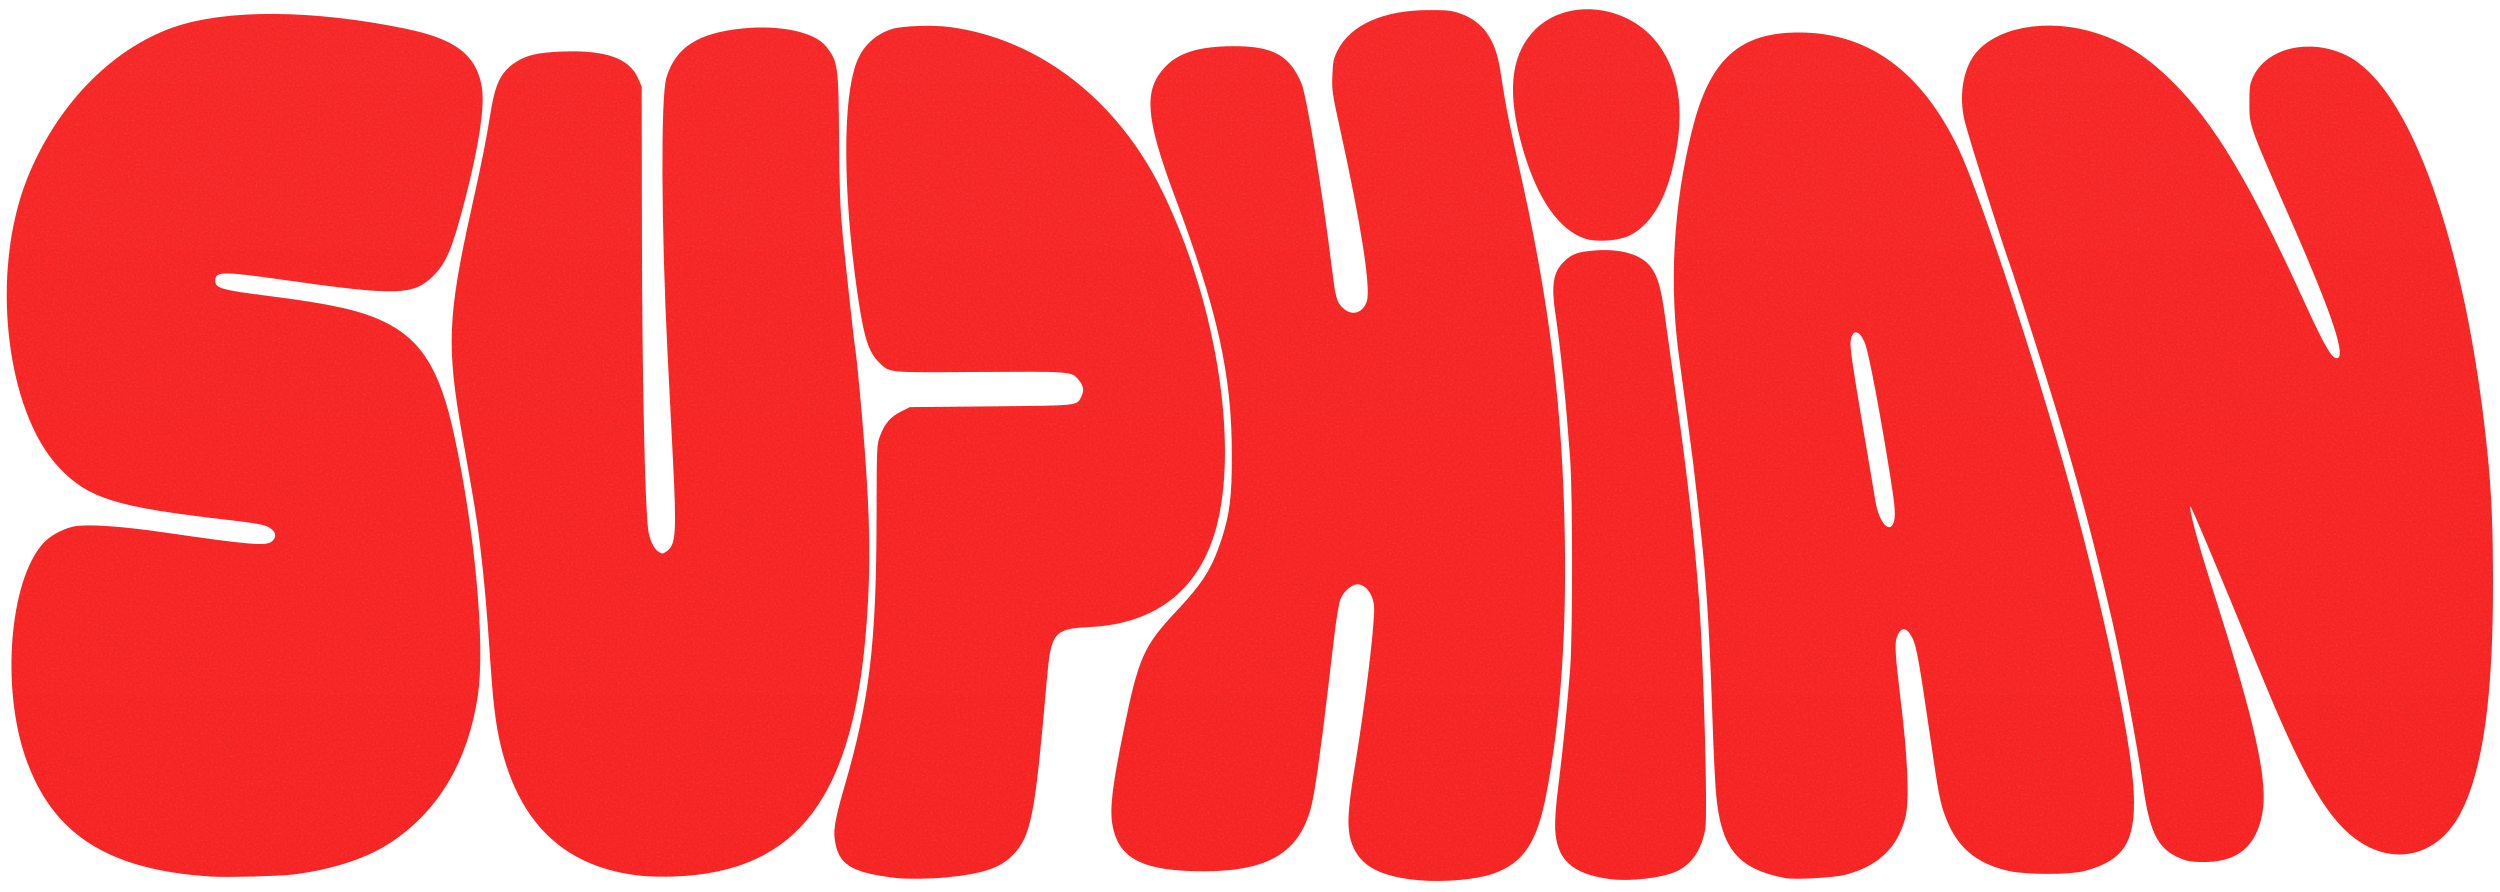
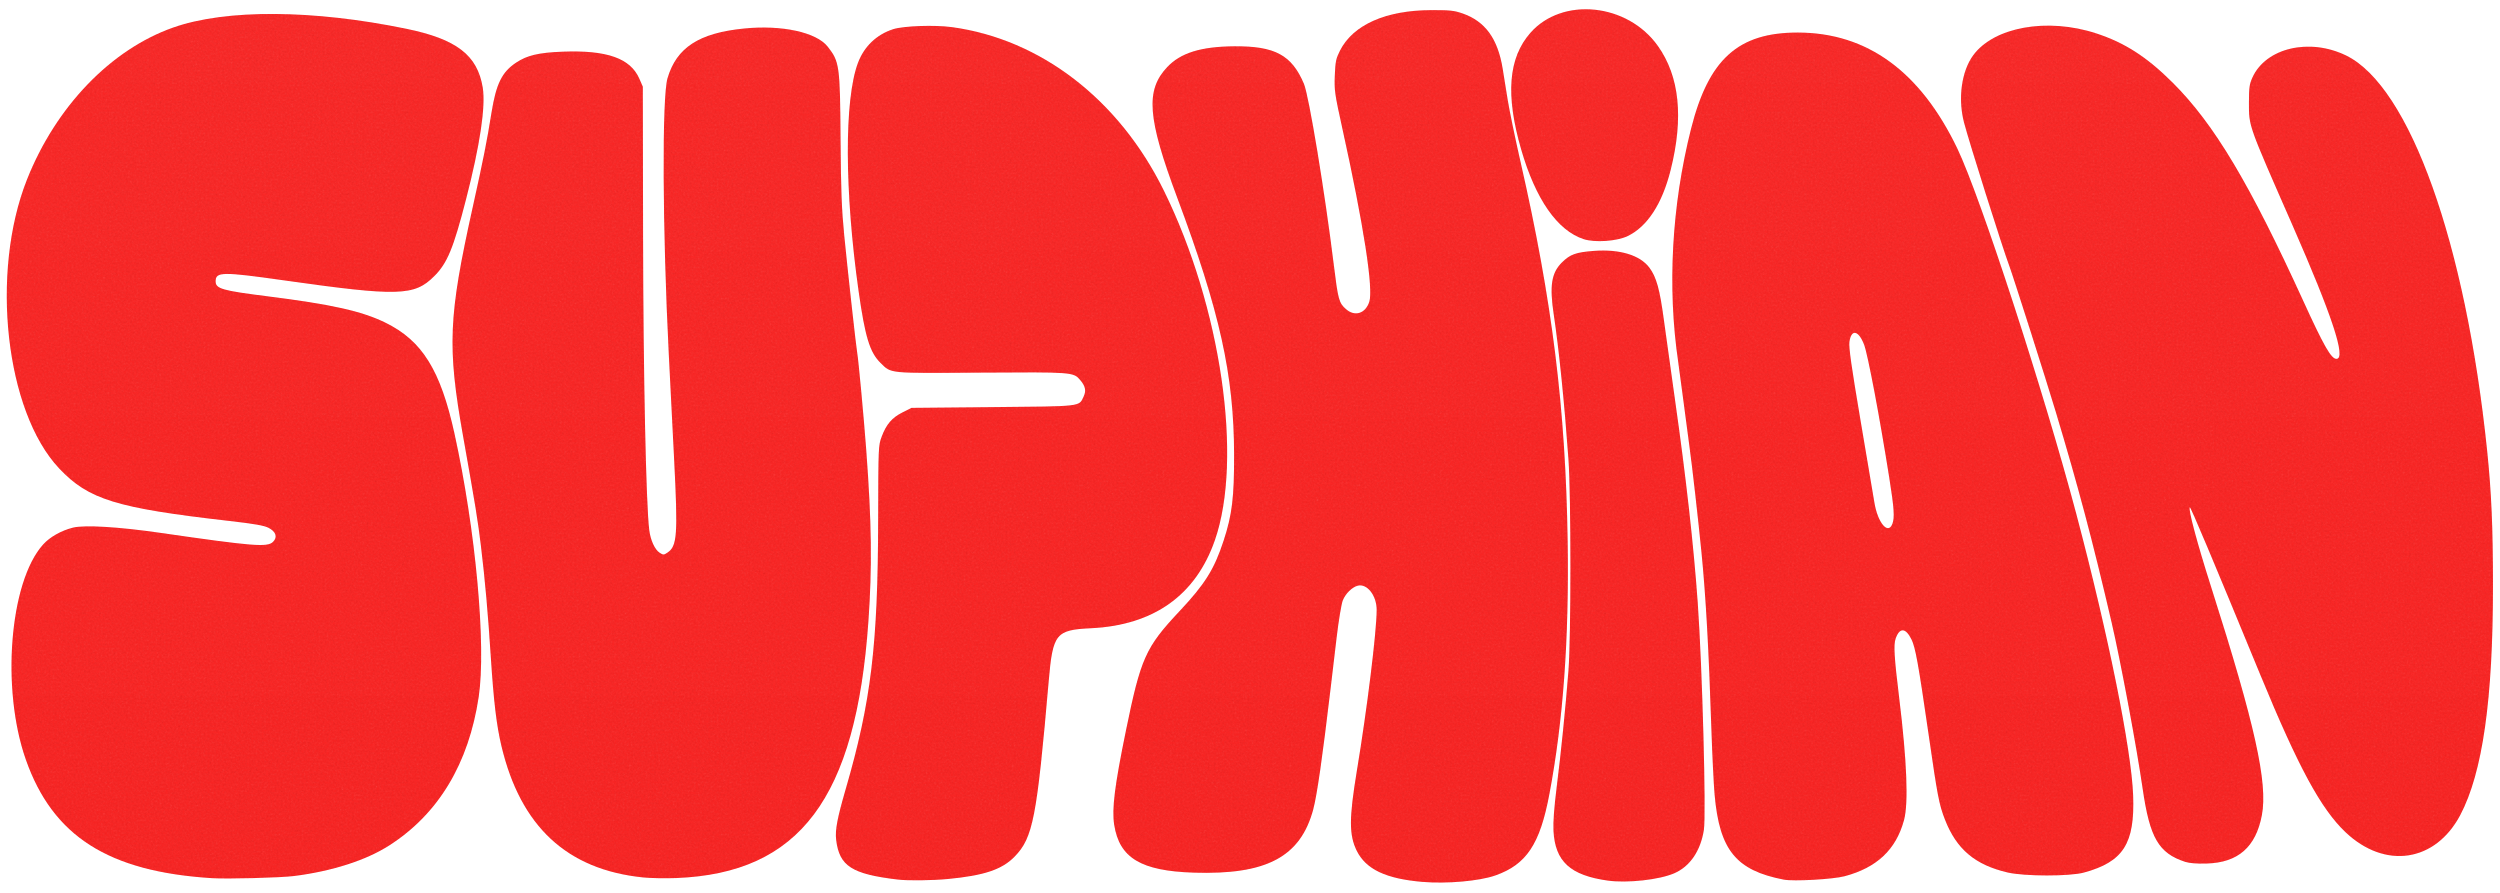
- <svg xmlns="http://www.w3.org/2000/svg" viewBox="0 0 1661 592" role="img" aria-labelledby="full-logo-title full-logo-description">
+ <svg xmlns="http://www.w3.org/2000/svg" viewBox="0 0 1658 592" role="img" aria-labelledby="full-logo-title full-logo-description">
  <defs>
    <linearGradient id="full-letter-red" x1="0" y1="0" x2="0" y2="592" gradientUnits="userSpaceOnUse">
      <stop offset="0" stop-color="#fb2726" />
      <stop offset=".56" stop-color="#fb2423" />
      <stop offset="1" stop-color="#fa2322" />
    </linearGradient>
    <filter id="full-letter-surface" x="-2%" y="-2%" width="104%" height="104%" color-interpolation-filters="sRGB">
      <feTurbulence type="fractalNoise" baseFrequency=".72" numOctaves="3" seed="17" stitchTiles="stitch" result="noise" />
      <feColorMatrix in="noise" type="saturate" values="0" result="mono-noise" />
      <feComponentTransfer in="mono-noise" result="soft-noise">
        <feFuncA type="linear" slope=".16" />
      </feComponentTransfer>
      <feComposite in="soft-noise" in2="SourceAlpha" operator="in" result="clipped-noise" />
      <feBlend in="SourceGraphic" in2="clipped-noise" mode="soft-light" />
    </filter>
  </defs>
  <g id="full-letter-s" data-letter="S" transform="translate(4 0)">
    <path class="letter-silhouette" d="M 136.50,582.39 C 67.79,578.08 30.91,554.54 13.07,503.60 C -3.36,456.71 2.37,385.83 24.57,361.14 C 29.07,356.13 36.55,351.90 44.38,349.93 C 51.89,348.03 74.51,349.38 102.00,353.34 C 164.29,362.34 173.36,363.06 177.09,359.34 C 180.23,356.22 179.03,352.56 174.03,350.01 C 171.09,348.52 164.37,347.35 147.79,345.46 C 73.00,336.93 54.70,331.28 35.26,310.69 C -0.38,272.94 -10.63,180.84 13.93,119.00 C 33.16,70.60 69.61,32.75 111.00,18.22 C 145.87,5.98 203.46,6.30 265.50,19.09 C 298.80,25.95 312.59,36.55 316.14,57.99 C 318.20,70.51 314.36,96.21 305.00,132.50 C 296.67,164.76 292.65,174.48 284.06,183.09 C 270.78,196.39 260.37,196.69 184.01,185.89 C 143.34,180.13 139.00,180.20 139.00,186.60 C 139.00,191.48 143.27,192.71 173.50,196.52 C 216.15,201.90 235.85,206.30 251.50,213.94 C 275.95,225.87 288.13,245.39 297.40,287.50 C 311.50,351.56 318.56,428.32 313.47,462.22 C 306.82,506.49 286.74,539.82 254.15,560.69 C 238.68,570.59 216.39,577.75 191.00,580.98 C 182.04,582.12 146.70,583.03 136.50,582.39 Z" fill="url(#full-letter-red)" fill-rule="evenodd" filter="url(#full-letter-surface)" />
  </g>
  <g id="full-letter-u" data-letter="U" transform="translate(300 0)">
    <path class="letter-silhouette" d="M 126.65,581.93 C 76.01,576.78 45.17,548.13 32.49,494.50 C 29.27,480.90 27.39,465.05 25.52,436.00 C 23.65,406.88 21.66,384.49 18.94,362.00 C 16.86,344.85 15.47,336.30 7.15,289.50 C -3.47,229.82 -2.65,210.25 13.52,137.35 C 20.61,105.37 22.89,93.91 25.94,74.80 C 29.02,55.60 32.89,47.74 42.33,41.50 C 49.64,36.67 57.27,34.88 73.18,34.27 C 102.58,33.15 118.12,38.64 124.04,52.26 L 126.32,57.50 126.49,157.00 C 126.66,249.29 128.44,334.23 130.58,351.50 C 131.41,358.22 134.25,364.46 137.41,366.53 C 139.84,368.13 140.16,368.13 142.58,366.54 C 149.12,362.25 149.64,355.09 147.07,304.50 C 145.93,281.95 144.34,250.68 143.54,235.00 C 139.35,152.40 138.95,64.50 142.71,51.83 C 148.73,31.52 163.55,21.90 193.45,18.91 C 218.53,16.40 241.41,21.37 248.94,30.95 C 256.77,40.92 257.11,43.36 257.46,92.50 C 257.71,126.08 258.19,138.81 259.88,156.00 C 262.21,179.70 267.78,230.06 268.50,234.00 C 269.30,238.31 272.86,276.59 274.46,298.00 C 278.12,346.91 278.48,375.94 275.90,412.50 C 267.63,529.51 230.42,579.10 148.50,582.32 C 141.35,582.60 131.52,582.42 126.65,581.93 Z" fill="url(#full-letter-red)" fill-rule="evenodd" filter="url(#full-letter-surface)" />
  </g>
  <g id="full-letter-p" data-letter="P" transform="translate(554 0)">
    <path class="letter-silhouette" d="M 41.50,583.34 C 10.87,579.70 2.65,574.41 0.54,556.98 C -0.24,550.55 1.25,542.66 6.96,523.00 C 23.72,465.28 28.21,427.96 28.39,345.00 C 28.50,296.23 28.53,295.41 30.75,289.53 C 33.85,281.32 37.55,277.02 44.54,273.50 L 50.50,270.50 104.50,270.00 C 163.91,269.45 161.48,269.73 164.59,263.17 C 166.47,259.20 165.90,256.23 162.47,252.14 C 157.93,246.75 157.51,246.72 96.61,247.13 C 34.17,247.54 37.34,247.85 29.99,240.70 C 22.90,233.82 19.74,223.54 15.48,193.50 C 6.05,126.98 5.85,65.99 14.99,41.72 C 19.11,30.78 27.33,22.91 38.35,19.36 C 45.19,17.16 65.91,16.43 77.31,17.99 C 136.30,26.05 188.20,66.09 217.89,126.45 C 255.83,203.56 270.51,304.29 251.69,358.32 C 238.95,394.88 211.08,414.66 169.50,416.65 C 146.21,417.76 144.23,420.22 141.52,451.50 C 133.61,542.69 131.11,555.57 118.84,568.16 C 110.53,576.69 98.68,580.66 74.58,582.96 C 64.26,583.94 48.12,584.13 41.50,583.34 Z" fill="url(#full-letter-red)" fill-rule="evenodd" filter="url(#full-letter-surface)" />
  </g>
  <g id="full-letter-h" data-letter="H" transform="translate(738 0)">
    <path class="letter-silhouette" d="M 205.36,584.87 C 181.11,582.81 167.84,576.51 161.76,564.16 C 156.64,553.76 156.67,542.61 161.90,511.00 C 168.73,469.75 174.99,418.82 175.00,404.46 C 175.00,394.99 168.68,386.86 162.50,388.41 C 158.74,389.35 154.35,393.66 152.54,398.18 C 151.62,400.49 149.77,411.62 148.44,422.94 C 147.10,434.25 145.32,449.35 144.47,456.50 C 139.08,502.18 135.44,527.54 132.92,536.88 C 124.44,568.37 101.89,580.29 53.71,578.74 C 18.63,577.61 4.35,569.00 0.92,546.93 C -0.69,536.53 1.21,521.25 8.62,485.00 C 18.58,436.30 21.68,429.38 44.34,405.25 C 61.21,387.28 67.28,377.57 73.49,358.60 C 79.12,341.42 80.51,330.01 80.45,301.50 C 80.33,248.67 71.06,206.81 42.70,131.00 C 22.95,78.21 21.55,59.87 36.10,44.49 C 45.03,35.04 58.42,30.89 80.50,30.70 C 107.55,30.48 118.70,36.48 126.77,55.60 C 130.08,63.43 140.61,127.22 146.49,175.00 C 149.45,199.00 149.96,200.88 154.72,205.06 C 160.54,210.17 167.54,207.96 170.10,200.20 C 172.94,191.59 166.38,149.32 152.31,85.50 C 147.14,62.01 146.83,59.87 147.24,50.00 C 147.62,40.74 148.03,38.79 150.73,33.48 C 159.40,16.44 181.06,6.83 211.00,6.72 C 223.53,6.67 226.38,6.97 231.95,8.91 C 246.96,14.13 255.32,25.61 258.56,45.45 C 259.28,49.88 260.80,59.28 261.93,66.35 C 263.07,73.42 266.89,91.87 270.42,107.35 C 291.45,199.41 300.34,271.00 301.68,359.00 C 302.67,423.68 298.72,478.12 289.52,526.84 C 283.29,559.89 274.35,573.32 253.77,580.58 C 243.16,584.33 221.54,586.24 205.36,584.87 Z" fill="url(#full-letter-red)" fill-rule="evenodd" filter="url(#full-letter-surface)" />
  </g>
-   <g id="full-letter-i" data-letter="I" transform="translate(1005 0)">
+   <g id="full-letter-i" data-letter="I" transform="translate(1002 0)">
    <path class="letter-silhouette" d="M 64.19,584.00 C 39.38,580.51 29.35,571.31 28.27,551.05 C 27.97,545.32 28.67,535.74 30.39,522.00 C 33.26,499.20 36.22,469.99 38.18,445.00 C 39.94,422.72 39.94,328.82 38.19,304.50 C 35.50,267.16 31.90,231.67 28.46,208.76 C 25.56,189.44 26.88,181.02 33.87,174.06 C 39.24,168.70 43.10,167.31 55.04,166.40 C 72.11,165.10 85.63,169.17 91.85,177.48 C 96.55,183.76 98.77,191.79 101.53,212.50 C 102.85,222.40 106.17,246.25 108.91,265.50 C 116.22,316.86 121.26,361.95 123.96,400.00 C 126.97,442.56 129.60,540.10 128.02,550.33 C 125.86,564.20 118.89,574.51 108.57,579.07 C 98.64,583.46 77.27,585.83 64.19,584.00 Z M 48.29,158.60 C 30.87,152.93 16.41,132.18 6.85,99.16 C -3.64,62.92 -1.70,38.44 12.97,21.77 C 34.16,-2.30 77.28,2.09 97.44,30.38 C 111.89,50.64 114.71,78.05 105.94,112.88 C 100.32,135.20 90.57,150.19 77.53,156.54 C 70.42,160.00 55.76,161.04 48.29,158.60 Z" fill="url(#full-letter-red)" fill-rule="evenodd" filter="url(#full-letter-surface)" />
  </g>
-   <g id="full-letter-a" data-letter="A" transform="translate(1112 0)">
+   <g id="full-letter-a" data-letter="A" transform="translate(1109 0)">
    <path class="letter-silhouette" d="M 74.00,583.37 C 42.32,577.24 31.36,563.78 28.12,527.00 C 27.51,520.12 26.55,500.55 25.99,483.50 C 24.25,430.45 22.28,395.34 19.43,366.50 C 17.29,344.84 13.13,308.12 11.49,296.50 C 10.72,291.00 8.93,277.50 7.52,266.50 C 6.10,255.50 4.51,243.57 3.98,240.00 C -3.32,190.54 -0.35,136.40 12.48,85.50 C 24.15,39.17 43.81,21.48 83.50,21.59 C 129.33,21.72 164.49,47.31 189.07,98.43 C 204.28,130.06 246.41,259.40 267.91,340.50 C 289.16,420.66 304.56,496.86 305.70,527.50 C 306.89,559.51 299.18,571.58 273.00,578.70 C 263.53,581.27 233.69,581.24 222.50,578.64 C 200.88,573.63 188.52,563.20 180.88,543.52 C 176.99,533.51 176.00,528.34 170.03,487.00 C 163.27,440.23 161.32,429.38 158.69,424.06 C 154.82,416.20 150.76,416.03 148.16,423.60 C 146.75,427.70 147.24,435.85 150.56,463.00 C 155.70,505.08 156.78,532.81 153.72,544.00 C 148.39,563.52 135.74,575.43 114.30,581.13 C 106.65,583.16 80.44,584.62 74.00,583.37 Z M 146.02,347.43 C 147.60,343.30 147.19,337.24 143.95,316.78 C 137.56,276.39 129.71,234.91 127.24,228.50 C 123.56,218.95 118.72,218.07 117.54,226.73 C 117.05,230.35 118.84,243.03 125.02,279.50 C 129.49,305.90 133.58,330.15 134.12,333.39 C 136.33,346.80 143.19,354.89 146.02,347.43 Z" fill="url(#full-letter-red)" fill-rule="evenodd" filter="url(#full-letter-surface)" />
  </g>
-   <g id="full-letter-n" data-letter="N" transform="translate(1303 0)">
+   <g id="full-letter-n" data-letter="N" transform="translate(1300 0)">
    <path class="letter-silhouette" d="M 149.29,571.60 C 131.61,565.85 125.73,555.75 121.00,523.00 C 116.99,495.22 106.36,438.34 100.35,412.50 C 87.83,358.65 78.38,323.05 63.34,273.00 C 56.90,251.59 34.95,182.66 32.44,176.00 C 28.06,164.37 5.46,92.74 2.47,81.00 C -1.57,65.17 0.89,47.29 8.56,36.76 C 22.29,17.88 57.73,11.52 90.14,22.11 C 109.22,28.35 123.89,37.81 141.06,54.96 C 168.45,82.30 191.92,121.59 227.72,200.00 C 241.21,229.56 246.06,238.00 249.52,238.00 C 256.18,238.00 246.79,209.55 219.99,148.50 C 190.77,81.91 191.50,83.98 191.50,68.00 C 191.50,58.13 191.83,55.78 193.81,51.40 C 202.70,31.75 231.60,24.95 255.93,36.80 C 298.13,57.34 335.23,161.19 349.43,298.50 C 352.34,326.56 353.33,349.44 353.34,388.50 C 353.36,463.96 346.46,512.39 331.69,540.45 C 315.19,571.79 281.75,576.81 255.51,551.88 C 239.19,536.38 224.28,508.81 199.03,447.50 C 167.27,370.36 152.77,335.90 152.27,336.39 C 151.09,337.58 157.12,360.10 166.49,389.50 C 195.53,480.57 204.12,519.26 200.07,540.65 C 196.06,561.80 184.30,572.10 163.50,572.69 C 157.01,572.88 152.02,572.49 149.29,571.60 Z" fill="url(#full-letter-red)" fill-rule="evenodd" filter="url(#full-letter-surface)" />
  </g>
</svg>
